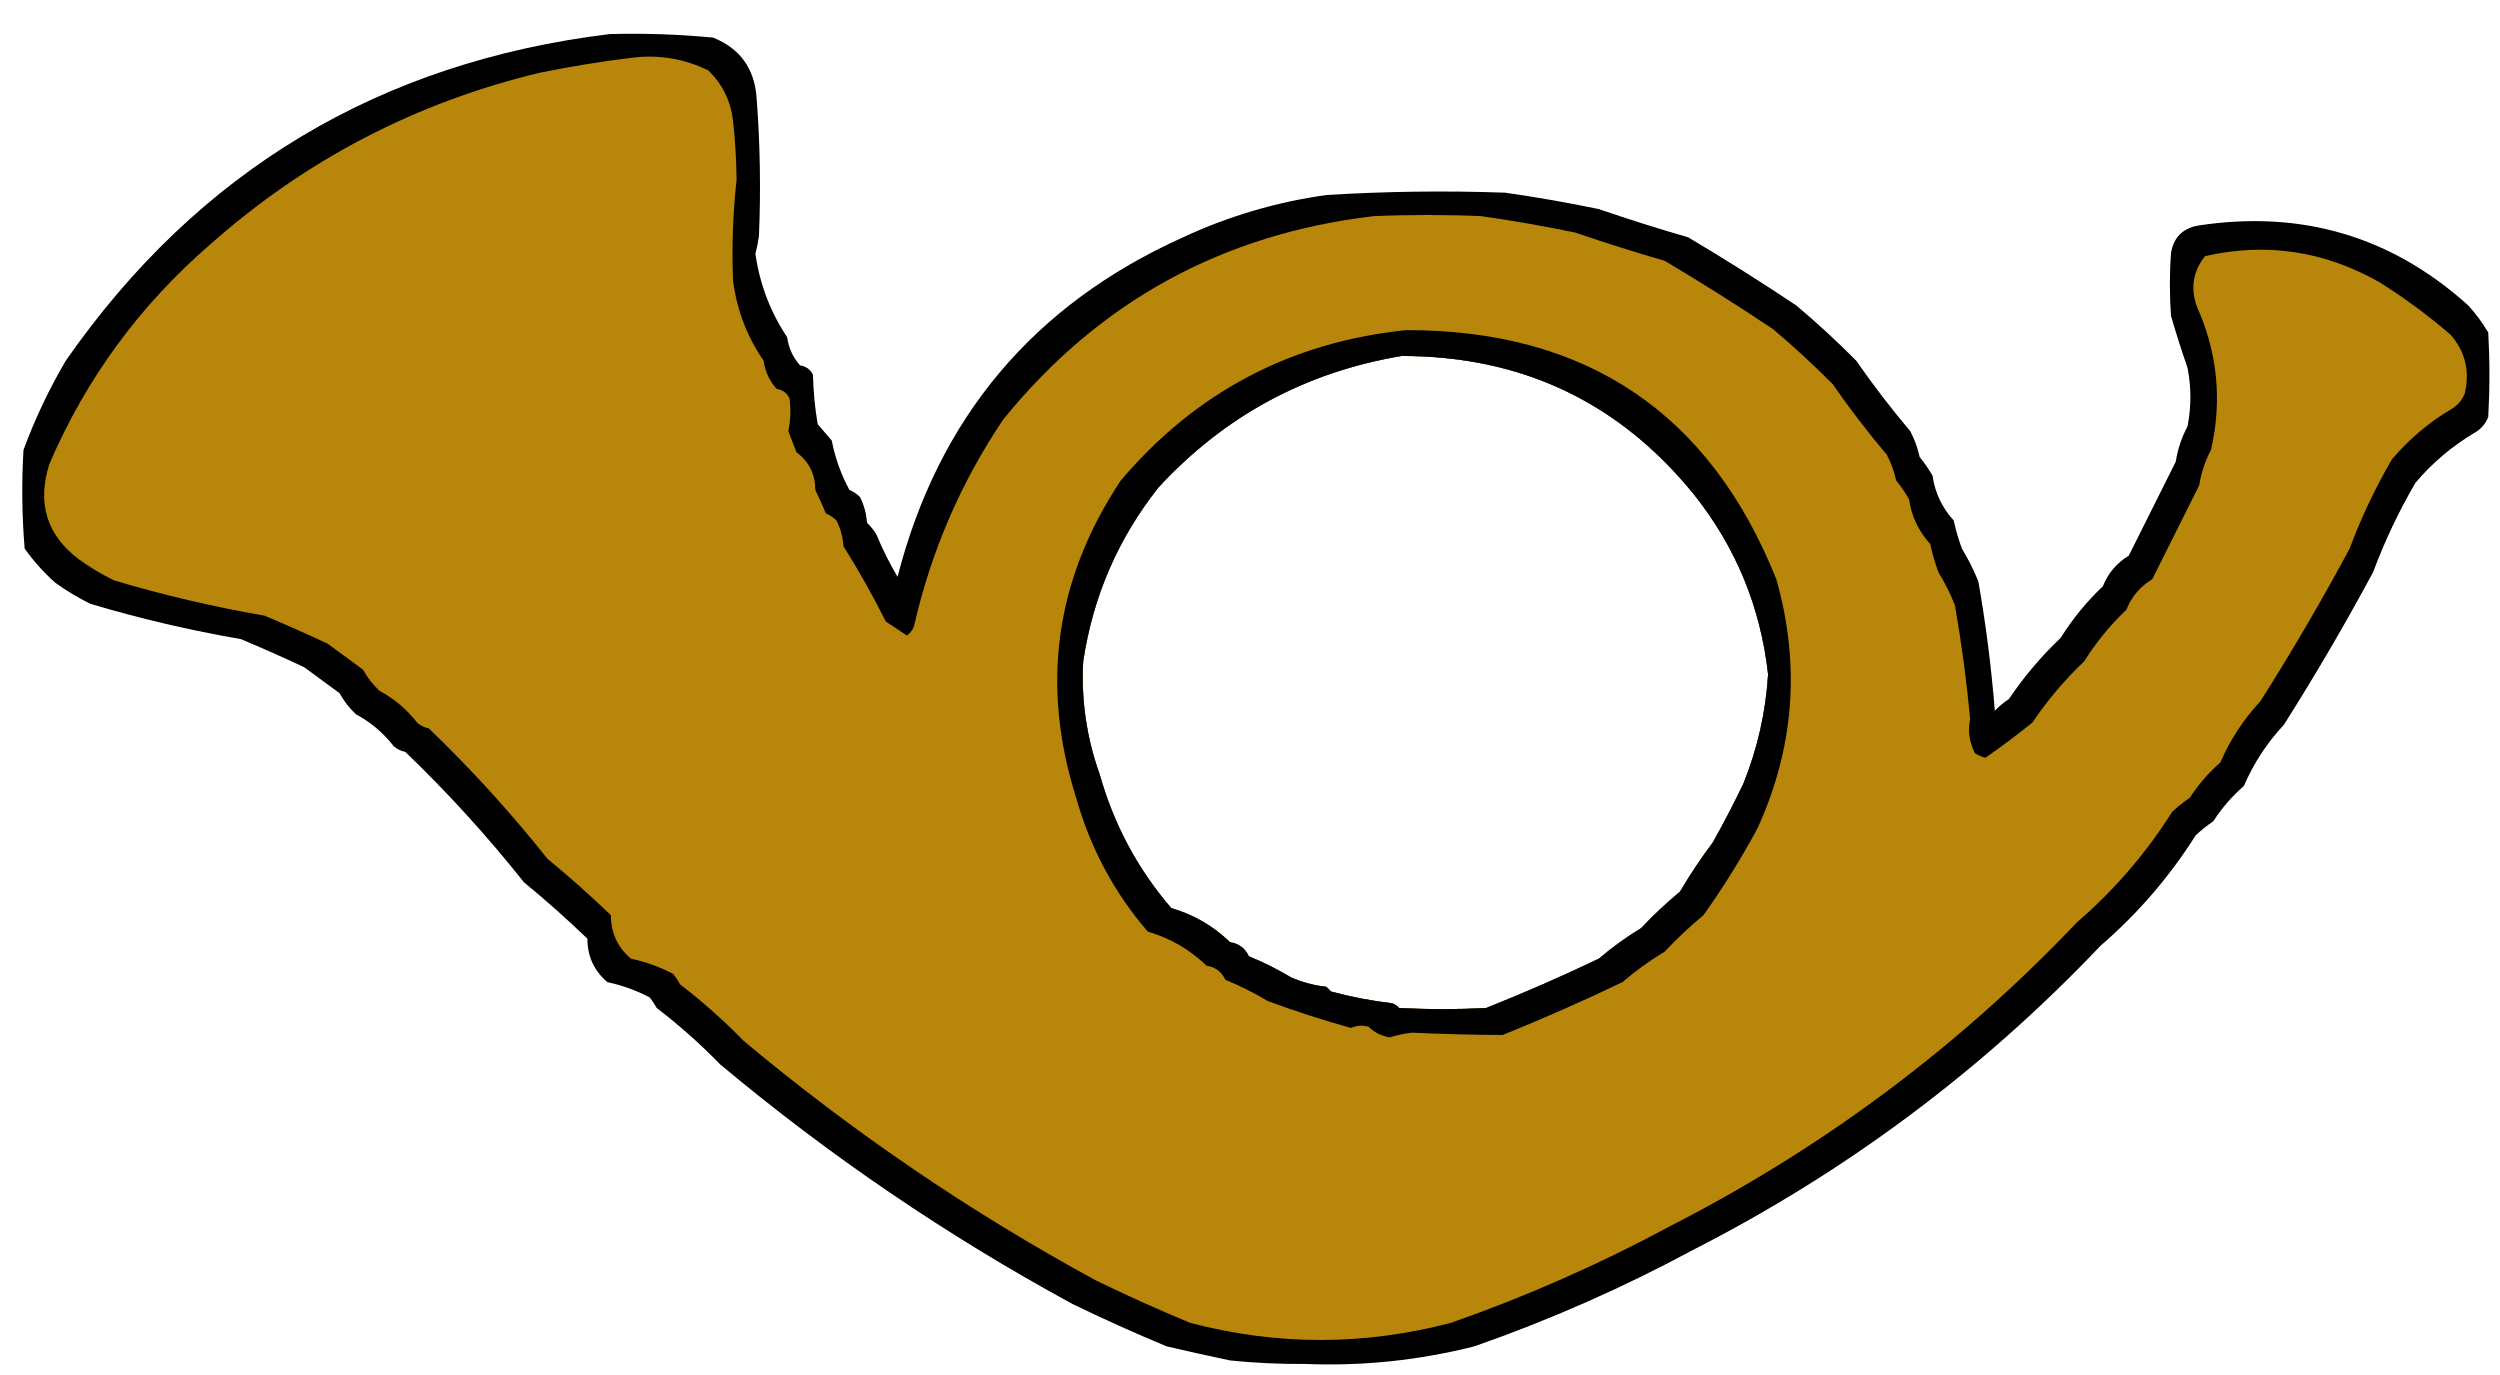
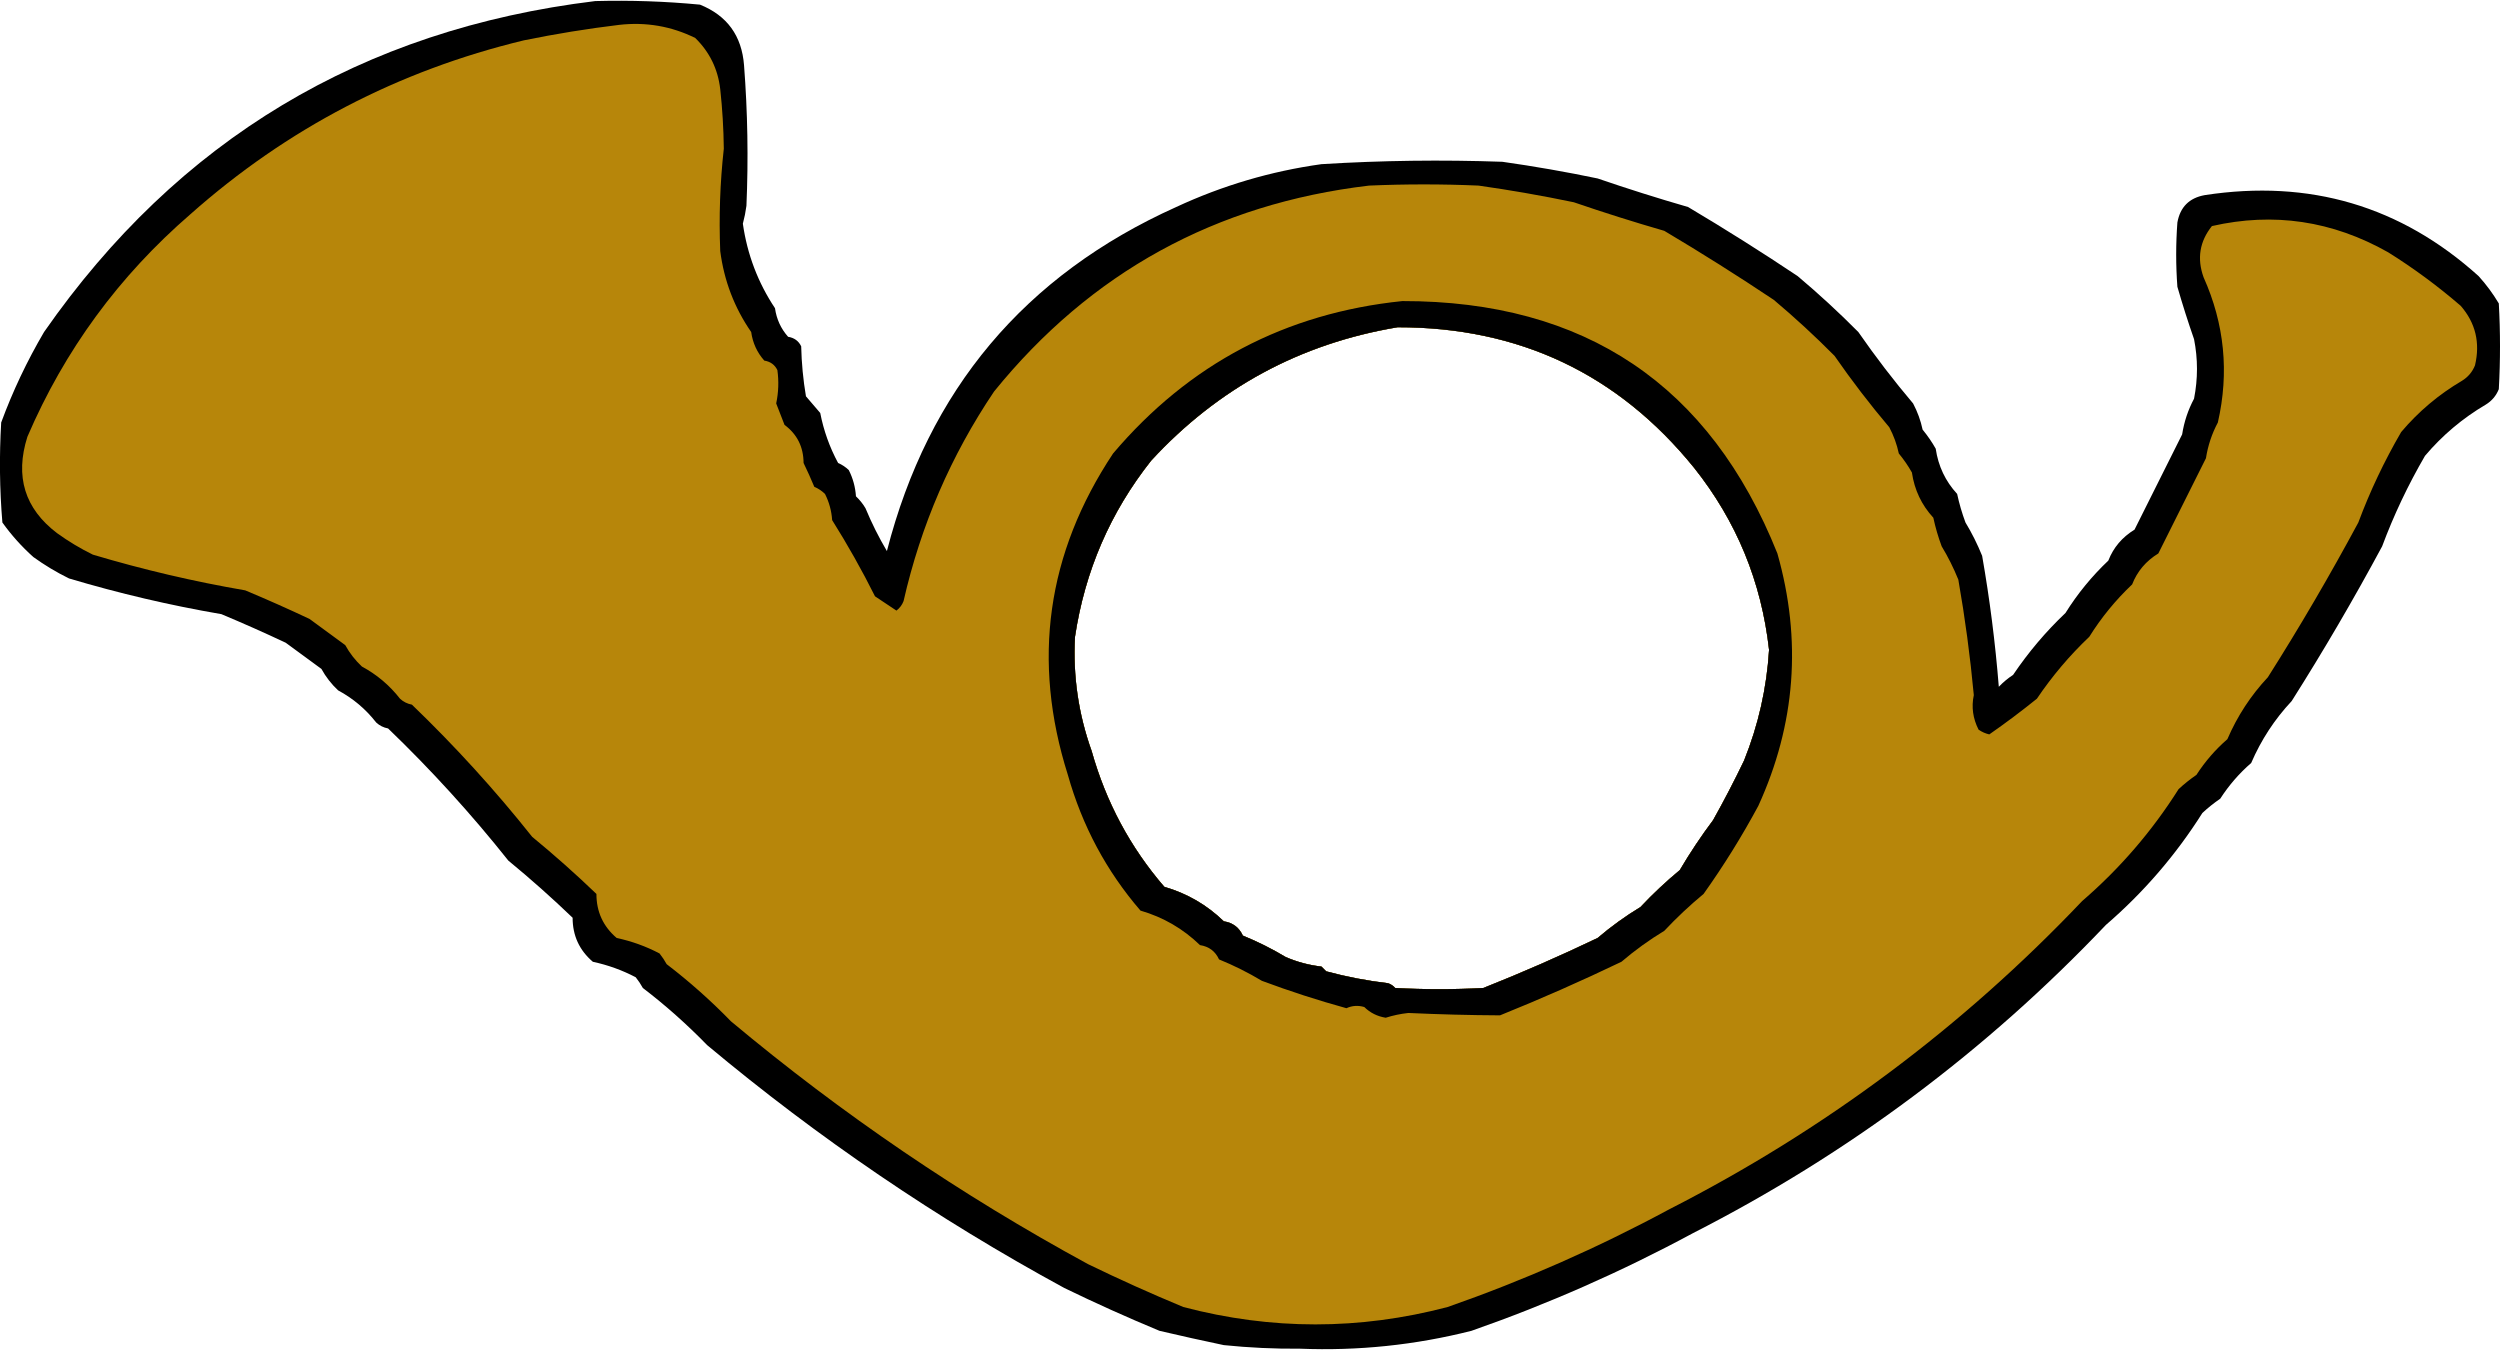
- <svg xmlns="http://www.w3.org/2000/svg" version="1.1" width="1064px" height="585px" style="shape-rendering:geometricPrecision; text-rendering:geometricPrecision; image-rendering:optimizeQuality; fill-rule:evenodd; clip-rule:evenodd">
+ <svg xmlns="http://www.w3.org/2000/svg" version="1.1" width="1050" height="567" viewBox="9.5 14.4 1050 566.3" style="shape-rendering:geometricPrecision; text-rendering:geometricPrecision; image-rendering:optimizeQuality; fill-rule:evenodd; clip-rule:evenodd">
  <g>
    <path style="opacity:1" fill="#000000" d="M 259.5,14.5 C 274.211,14.106 288.878,14.606 303.5,16C 314.896,20.597 321.062,29.097 322,41.5C 323.513,61.142 323.847,80.809 323,100.5C 322.661,103.036 322.161,105.536 321.5,108C 323.346,120.916 327.846,132.749 335,143.5C 335.64,148.088 337.474,152.088 340.5,155.5C 343.079,155.915 344.913,157.248 346,159.5C 346.16,166.563 346.827,173.563 348,180.5C 349.971,182.808 351.971,185.142 354,187.5C 355.427,194.872 357.927,201.872 361.5,208.5C 363.193,209.228 364.693,210.228 366,211.5C 367.743,214.957 368.743,218.623 369,222.5C 370.574,223.984 371.907,225.651 373,227.5C 375.595,233.745 378.595,239.745 382,245.5C 399.371,177.803 439.871,129.636 503.5,101C 522.942,91.964 543.275,85.964 564.5,83C 589.809,81.435 615.142,81.101 640.5,82C 653.912,83.902 667.245,86.235 680.5,89C 693.061,93.308 705.728,97.308 718.5,101C 734.096,110.265 749.429,119.931 764.5,130C 773.31,137.405 781.81,145.238 790,153.5C 797.182,163.86 804.849,173.86 813,183.5C 814.851,187.004 816.184,190.67 817,194.5C 819.105,197.064 820.938,199.731 822.5,202.5C 823.566,209.804 826.566,216.137 831.5,221.5C 832.378,225.589 833.545,229.589 835,233.5C 837.654,237.873 839.987,242.54 842,247.5C 845.186,265.682 847.519,284.015 849,302.5C 850.815,300.595 852.815,298.928 855,297.5C 861.404,288.011 868.737,279.344 877,271.5C 882.043,263.432 888.043,256.098 895,249.5C 897.13,244.023 900.796,239.69 906,236.5C 912.631,223.187 919.298,209.853 926,196.5C 926.828,191.188 928.494,186.188 931,181.5C 932.642,173.134 932.642,164.8 931,156.5C 928.453,149.194 926.12,141.861 924,134.5C 923.333,125.5 923.333,116.5 924,107.5C 925.167,101 929,97.167 935.5,96C 979.525,89.243 1017.86,100.576 1050.5,130C 1053.72,133.552 1056.55,137.385 1059,141.5C 1059.67,153.5 1059.67,165.5 1059,177.5C 1057.89,180.278 1056.05,182.445 1053.5,184C 1043.78,189.723 1035.28,196.889 1028,205.5C 1020.89,217.718 1014.89,230.384 1010,243.5C 998.103,265.629 985.436,287.296 972,308.5C 964.842,316.138 959.175,324.805 955,334.5C 949.978,338.859 945.645,343.859 942,349.5C 939.356,351.31 936.856,353.31 934.5,355.5C 923.348,373.155 909.848,388.821 894,402.5C 843.64,455.506 785.806,498.673 720.5,532C 690.638,548.094 659.638,561.761 627.5,573C 603.887,578.977 579.887,581.477 555.5,580.5C 544.792,580.589 534.126,580.089 523.5,579C 514.478,577.107 505.478,575.107 496.5,573C 482.953,567.378 469.62,561.378 456.5,555C 403.097,525.968 353.097,491.968 306.5,453C 298.023,444.286 289.023,436.286 279.5,429C 278.624,427.414 277.624,425.914 276.5,424.5C 270.84,421.528 264.84,419.361 258.5,418C 252.824,413.148 249.991,406.981 250,399.5C 241.349,391.186 232.349,383.186 223,375.5C 207.441,355.918 190.608,337.418 172.5,320C 170.579,319.64 168.912,318.806 167.5,317.5C 163.107,311.874 157.774,307.374 151.5,304C 148.683,301.362 146.35,298.362 144.5,295C 139.521,291.362 134.521,287.696 129.5,284C 120.618,279.814 111.618,275.814 102.5,272C 80.883,268.285 59.55,263.285 38.5,257C 33.263,254.437 28.263,251.437 23.5,248C 18.582,243.588 14.249,238.755 10.5,233.5C 9.334,219.512 9.167,205.512 10,191.5C 14.83,178.375 20.83,165.709 28,153.5C 84.221,72.786 161.388,26.453 259.5,14.5 Z M 596.5,151.5 C 647.573,151.457 689.073,171.124 721,210.5C 738.82,232.898 749.32,258.398 752.5,287C 751.52,303.033 748.02,318.533 742,333.5C 737.953,341.926 733.619,350.26 729,358.5C 723.971,365.207 719.305,372.207 715,379.5C 709.198,384.3 703.698,389.467 698.5,395C 692.147,398.843 686.147,403.177 680.5,408C 664.734,415.55 648.734,422.55 632.5,429C 620.167,429.667 607.833,429.667 595.5,429C 594.672,428.085 593.672,427.419 592.5,427C 583.729,425.975 575.062,424.308 566.5,422C 565.833,421.333 565.167,420.667 564.5,420C 559.291,419.411 554.291,418.077 549.5,416C 543.706,412.527 537.706,409.527 531.5,407C 529.935,403.581 527.268,401.581 523.5,401C 516.405,394.116 508.072,389.283 498.5,386.5C 484.206,369.923 474.039,350.923 468,329.5C 462.444,313.951 460.111,297.951 461,281.5C 465.155,253.872 475.822,229.205 493,207.5C 521.111,177.015 555.611,158.348 596.5,151.5 Z" />
  </g>
  <g>
    <path style="opacity:1" fill="#b7860a" d="M 269.5,24.5 C 280.777,23.211 291.443,25.044 301.5,30C 307.531,35.897 311.031,43.063 312,51.5C 312.904,59.808 313.404,68.142 313.5,76.5C 311.915,90.79 311.415,105.123 312,119.5C 313.604,131.944 317.937,143.278 325,153.5C 325.64,158.088 327.474,162.088 330.5,165.5C 333.079,165.915 334.913,167.248 336,169.5C 336.65,174.191 336.483,178.857 335.5,183.5C 336.67,186.505 337.836,189.505 339,192.5C 344.302,196.437 346.969,201.77 347,208.5C 348.597,211.791 350.097,215.125 351.5,218.5C 353.193,219.228 354.693,220.228 356,221.5C 357.743,224.957 358.743,228.623 359,232.5C 365.521,242.875 371.521,253.542 377,264.5C 380,266.5 383,268.5 386,270.5C 387.385,269.449 388.385,268.116 389,266.5C 396.243,234.695 408.91,205.362 427,178.5C 467.55,128.464 520.05,99.631 584.5,92C 599.833,91.333 615.167,91.333 630.5,92C 643.912,93.902 657.245,96.235 670.5,99C 683.061,103.307 695.728,107.307 708.5,111C 724.096,120.265 739.429,129.931 754.5,140C 763.31,147.405 771.81,155.238 780,163.5C 787.182,173.86 794.849,183.86 803,193.5C 804.851,197.004 806.184,200.67 807,204.5C 809.105,207.064 810.938,209.731 812.5,212.5C 813.566,219.804 816.566,226.137 821.5,231.5C 822.378,235.589 823.545,239.589 825,243.5C 827.654,247.873 829.987,252.54 832,257.5C 834.814,273.537 836.981,289.704 838.5,306C 837.443,310.979 838.11,315.812 840.5,320.5C 841.865,321.456 843.365,322.122 845,322.5C 851.828,317.749 858.495,312.749 865,307.5C 871.404,298.011 878.737,289.344 887,281.5C 892.043,273.432 898.043,266.098 905,259.5C 907.13,254.023 910.796,249.69 916,246.5C 922.631,233.187 929.298,219.853 936,206.5C 936.828,201.188 938.494,196.188 941,191.5C 945.8,170.473 943.8,150.14 935,130.5C 932.172,122.625 933.338,115.458 938.5,109C 964.428,103.096 989.095,106.763 1012.5,120C 1023.18,126.668 1033.35,134.168 1043,142.5C 1049.24,149.669 1051.24,158.003 1049,167.5C 1047.89,170.278 1046.05,172.445 1043.5,174C 1033.78,179.723 1025.28,186.889 1018,195.5C 1010.89,207.718 1004.89,220.384 1000,233.5C 988.103,255.629 975.436,277.296 962,298.5C 954.842,306.138 949.175,314.805 945,324.5C 939.978,328.859 935.645,333.859 932,339.5C 929.356,341.31 926.856,343.31 924.5,345.5C 913.348,363.155 899.848,378.821 884,392.5C 833.64,445.506 775.806,488.673 710.5,522C 680.638,538.094 649.638,551.761 617.5,563C 580.465,572.731 543.465,572.731 506.5,563C 492.953,557.378 479.62,551.378 466.5,545C 413.097,515.968 363.097,481.968 316.5,443C 308.023,434.286 299.023,426.286 289.5,419C 288.624,417.414 287.624,415.914 286.5,414.5C 280.84,411.528 274.84,409.361 268.5,408C 262.824,403.148 259.991,396.981 260,389.5C 251.349,381.186 242.349,373.186 233,365.5C 217.441,345.918 200.608,327.418 182.5,310C 180.579,309.64 178.912,308.806 177.5,307.5C 173.107,301.874 167.774,297.374 161.5,294C 158.683,291.362 156.35,288.362 154.5,285C 149.521,281.362 144.521,277.696 139.5,274C 130.618,269.814 121.618,265.814 112.5,262C 90.883,258.285 69.55,253.285 48.5,247C 43.263,244.437 38.263,241.437 33.5,238C 19.883,227.688 15.716,214.188 21,197.5C 36.604,161.161 59.438,129.994 89.5,104C 129.997,68.083 176.663,43.749 229.5,31C 242.889,28.268 256.223,26.101 269.5,24.5 Z M 596.5,151.5 C 555.611,158.348 521.111,177.015 493,207.5C 475.822,229.205 465.155,253.872 461,281.5C 460.111,297.951 462.444,313.951 468,329.5C 474.039,350.923 484.206,369.923 498.5,386.5C 508.072,389.283 516.405,394.116 523.5,401C 527.268,401.581 529.935,403.581 531.5,407C 537.706,409.527 543.706,412.527 549.5,416C 554.291,418.077 559.291,419.411 564.5,420C 565.167,420.667 565.833,421.333 566.5,422C 575.062,424.308 583.729,425.975 592.5,427C 593.672,427.419 594.672,428.085 595.5,429C 607.833,429.667 620.167,429.667 632.5,429C 648.734,422.55 664.734,415.55 680.5,408C 686.147,403.177 692.147,398.843 698.5,395C 703.698,389.467 709.198,384.3 715,379.5C 719.305,372.207 723.971,365.207 729,358.5C 733.619,350.26 737.953,341.926 742,333.5C 748.02,318.533 751.52,303.033 752.5,287C 749.32,258.398 738.82,232.898 721,210.5C 689.073,171.124 647.573,151.457 596.5,151.5 Z" />
  </g>
  <g>
    <path style="opacity:1" fill="#000000" d="M 598.5,140.5 C 675.198,140.432 727.698,175.765 756,246.5C 766.328,282.878 763.662,318.211 748,352.5C 741.076,365.36 733.409,377.694 725,389.5C 719.198,394.3 713.698,399.467 708.5,405C 702.147,408.843 696.147,413.177 690.5,418C 673.735,426.05 656.735,433.55 639.5,440.5C 626.67,440.427 613.836,440.094 601,439.5C 597.756,439.849 594.59,440.515 591.5,441.5C 587.972,440.927 584.972,439.427 582.5,437C 579.901,436.231 577.401,436.398 575,437.5C 562.916,434.16 551.083,430.327 539.5,426C 533.706,422.527 527.706,419.527 521.5,417C 519.935,413.581 517.268,411.581 513.5,411C 506.405,404.116 498.072,399.283 488.5,396.5C 474.206,379.923 464.039,360.923 458,339.5C 442.805,291.474 449.138,246.474 477,204.5C 508.903,166.894 549.403,145.561 598.5,140.5 Z M 596.5,151.5 C 555.611,158.348 521.111,177.015 493,207.5C 475.822,229.205 465.155,253.872 461,281.5C 460.111,297.951 462.444,313.951 468,329.5C 474.039,350.923 484.206,369.923 498.5,386.5C 508.072,389.283 516.405,394.116 523.5,401C 527.268,401.581 529.935,403.581 531.5,407C 537.706,409.527 543.706,412.527 549.5,416C 554.291,418.077 559.291,419.411 564.5,420C 565.167,420.667 565.833,421.333 566.5,422C 575.062,424.308 583.729,425.975 592.5,427C 593.672,427.419 594.672,428.085 595.5,429C 607.833,429.667 620.167,429.667 632.5,429C 648.734,422.55 664.734,415.55 680.5,408C 686.147,403.177 692.147,398.843 698.5,395C 703.698,389.467 709.198,384.3 715,379.5C 719.305,372.207 723.971,365.207 729,358.5C 733.619,350.26 737.953,341.926 742,333.5C 748.02,318.533 751.52,303.033 752.5,287C 749.32,258.398 738.82,232.898 721,210.5C 689.073,171.124 647.573,151.457 596.5,151.5 Z" />
  </g>
</svg>
